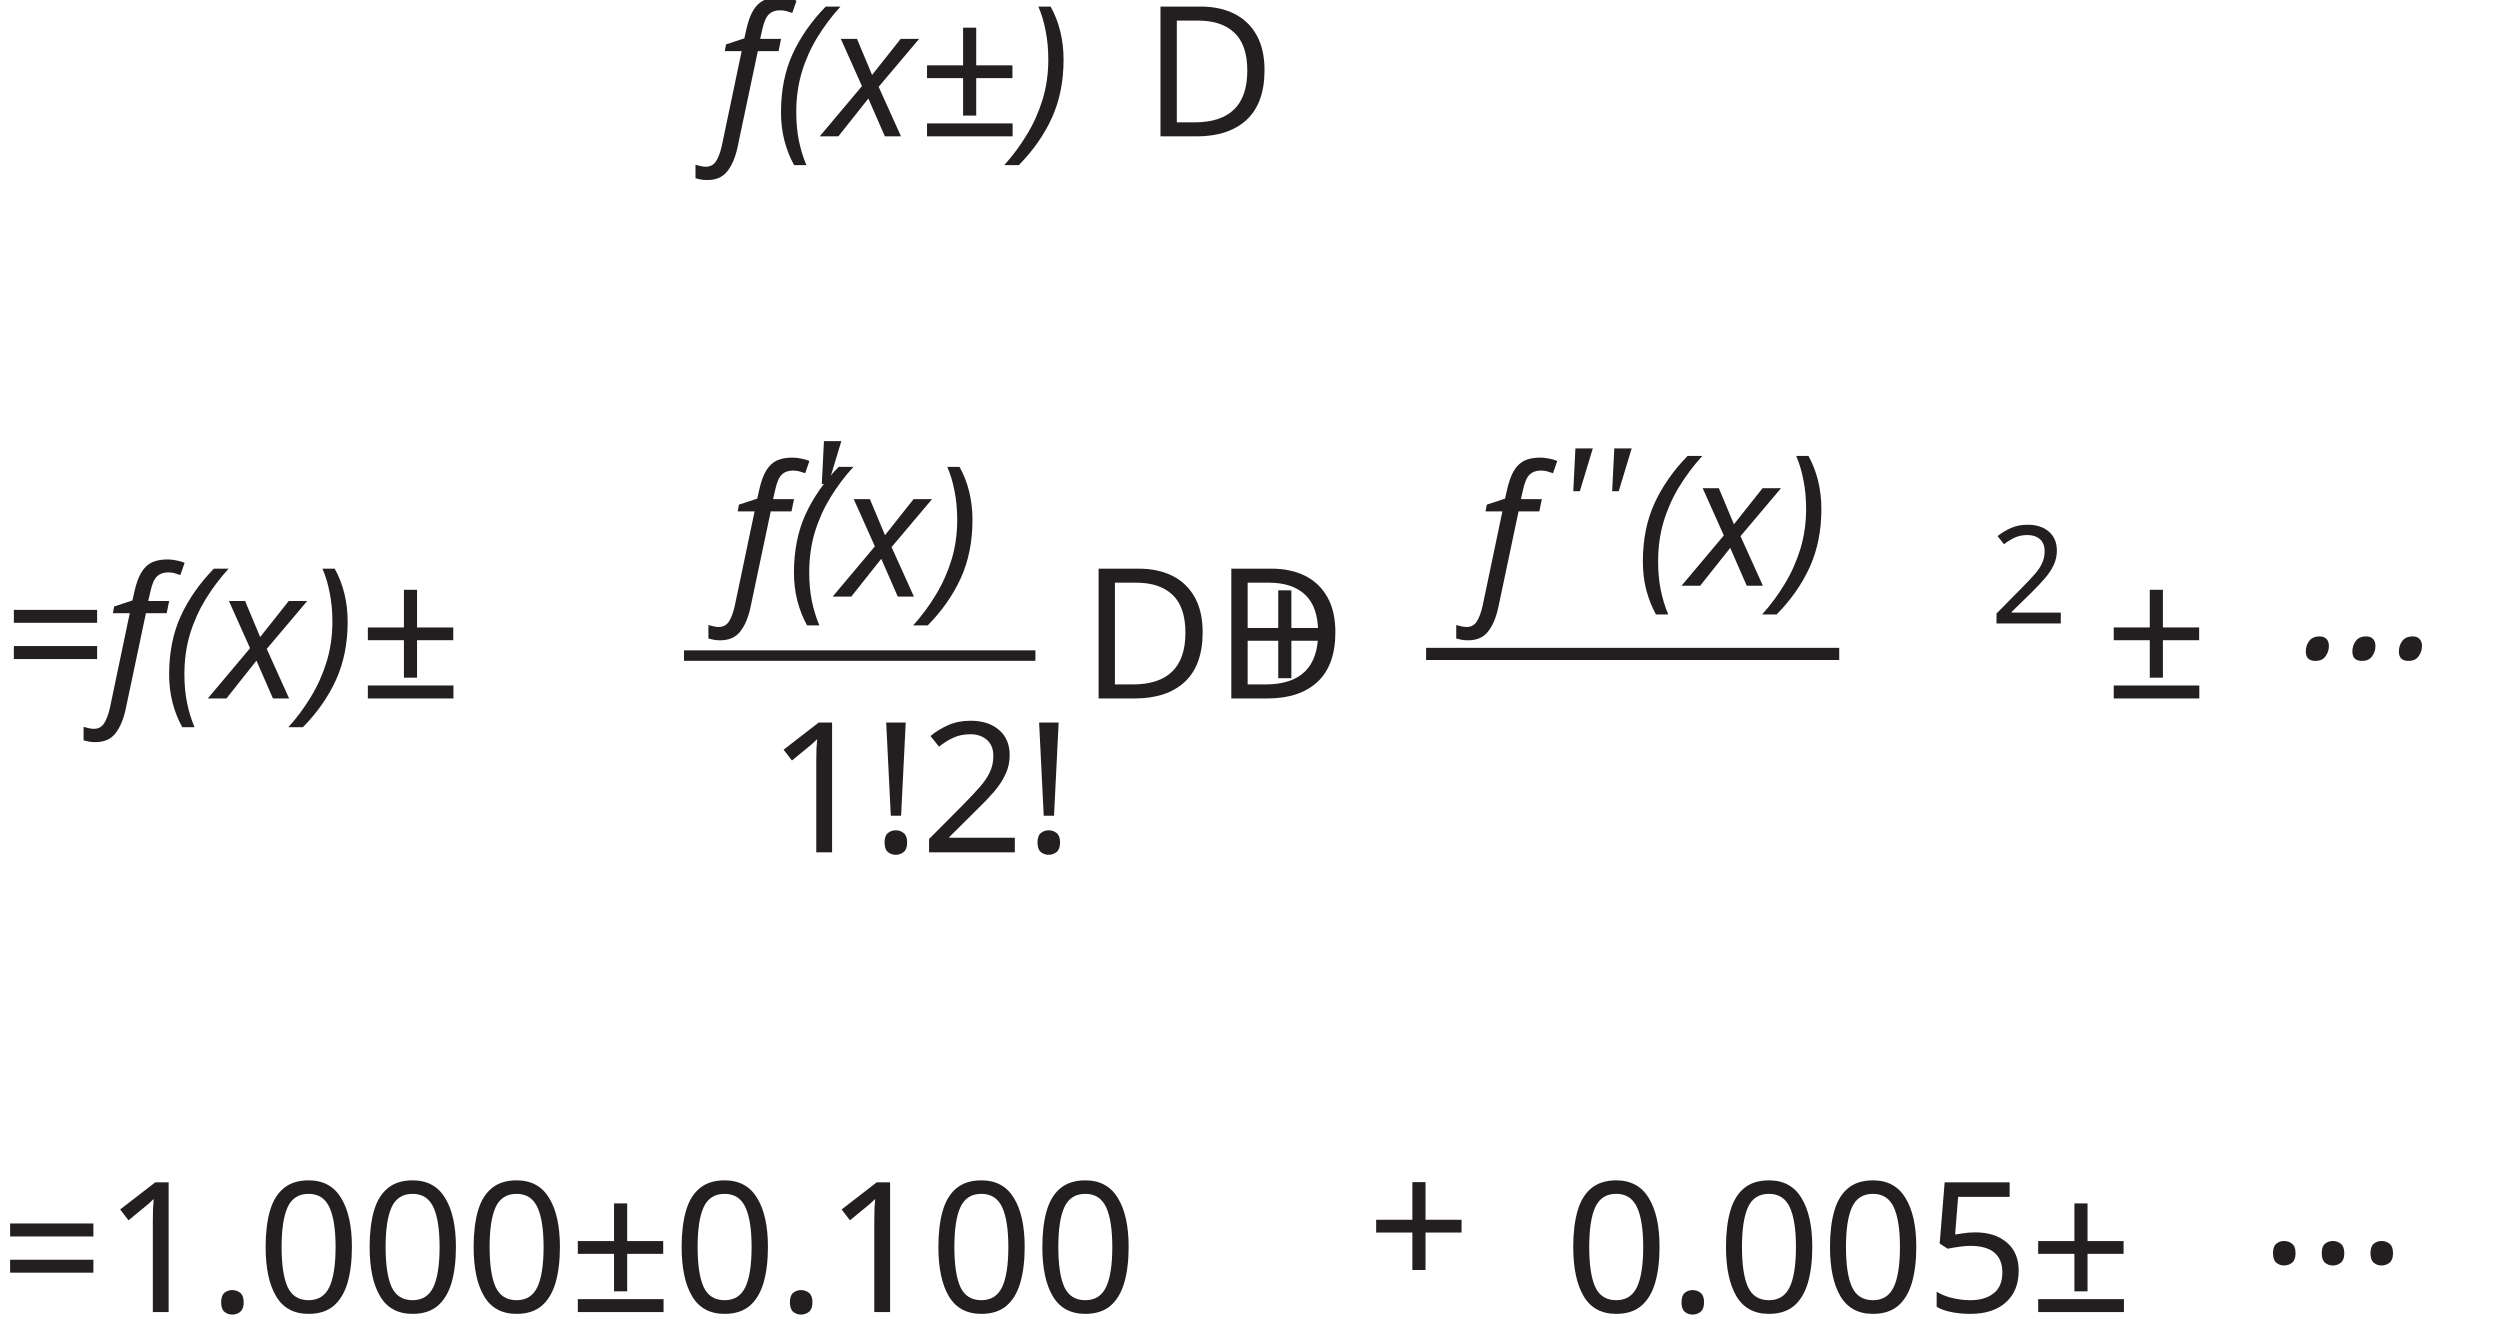
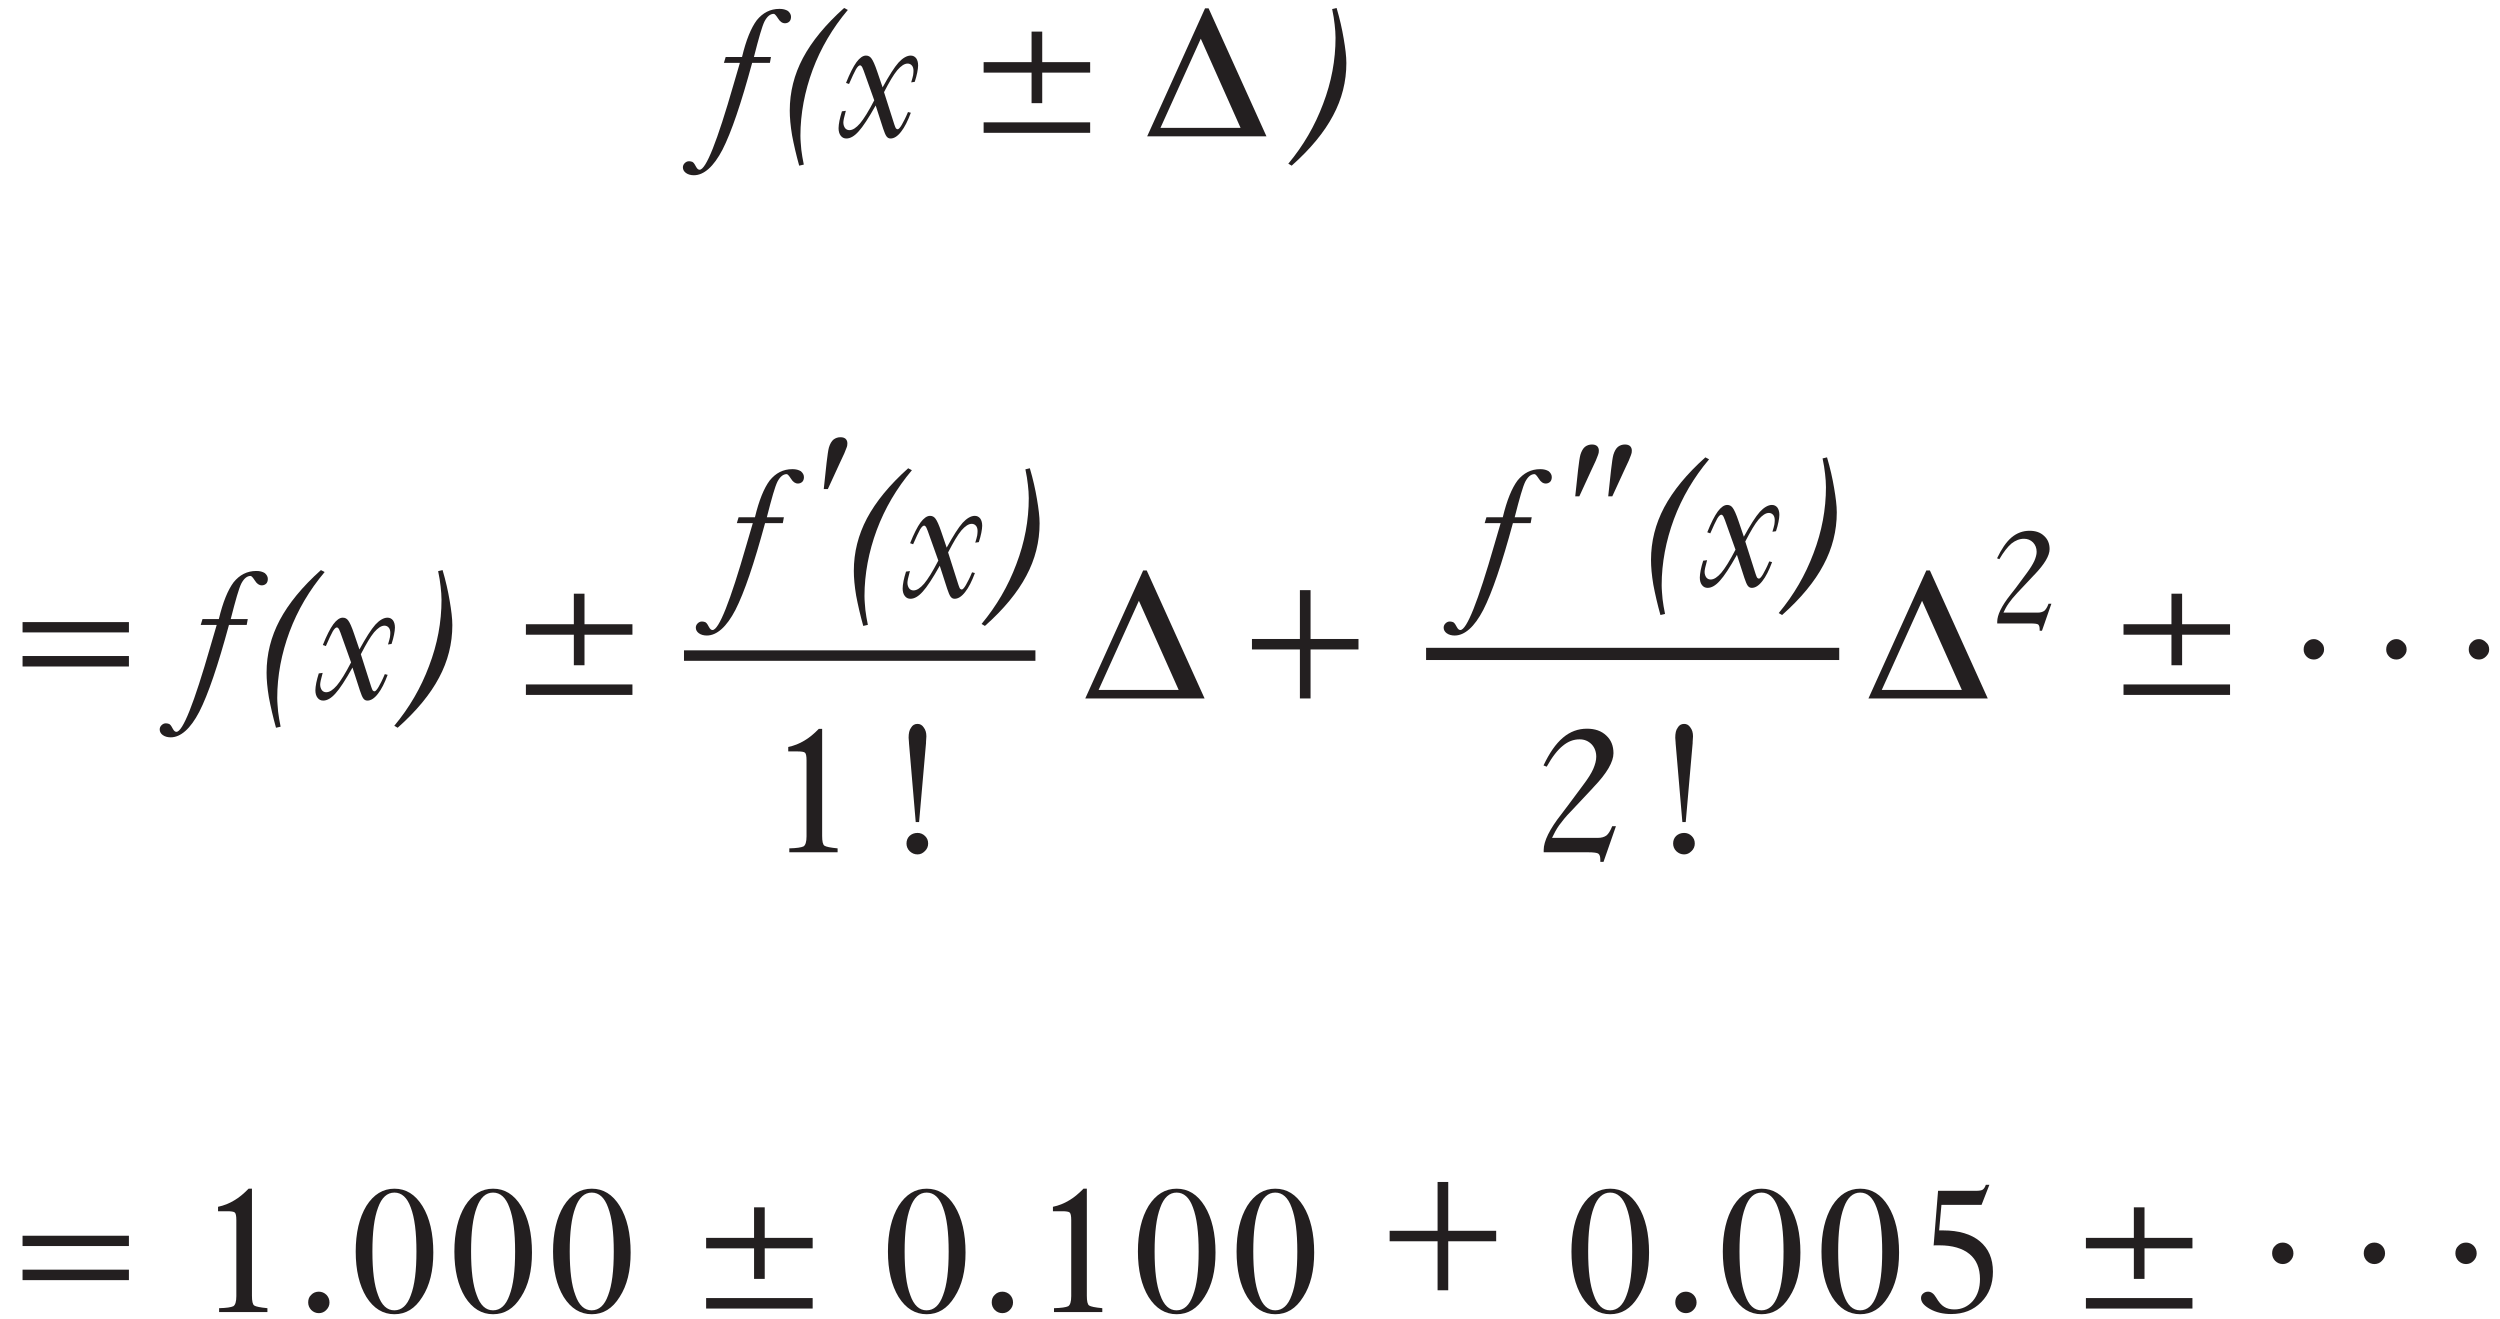
- <svg xmlns="http://www.w3.org/2000/svg" version="1.1" id="svg2" xml:space="preserve" width="293.333" height="154.667" viewBox="0 0 293.333 154.667">
-   <defs id="defs6" />
-   <g id="g8" transform="matrix(1.333333,0,0,-1.333333,0,154.6667)">
-     <g id="g10" transform="scale(0.1)">
-       <g id="g12" transform="scale(10)">
-         <text transform="matrix(1,0,0,-1,0,0.535938)" style="font-variant:normal;font-weight:normal;font-size:16px;font-family:Caslon540BT;-inkscape-font-specification:Caslon540BT;writing-mode:lr-tb;fill:#231f20;fill-opacity:1;fill-rule:nonzero;stroke:none" id="text24">
-           <tspan x="0 13.328 17.36 26.042 30.678 39.361 48.043 56.123 60.155 73.482 77.514 86.194 90.83 99.512 108.194" y="0" id="tspan14">=1.000±0.100</tspan>
-           <tspan x="120.304" y="-1.92" id="tspan16">+</tspan>
-           <tspan x="137.664 146.346 150.983 159.665 168.347 181.576" y="0" id="tspan18">0.005±</tspan>
-           <tspan x="198.869 202.9 206.932 210.964 214.996" y="-4.32" id="tspan20">...</tspan>
-           <tspan x="67.536 78.396 135.001 145.86" y="-40.464" id="tspan22">1!2!</tspan>
-         </text>
-         <text transform="matrix(1,0,0,-1,6e-4,54.53586)" style="font-style:italic;font-variant:normal;font-weight:normal;font-size:16px;font-family:Caslon540BT;-inkscape-font-specification:Caslon540BT-NormalItalic;writing-mode:lr-tb;fill:#231f20;fill-opacity:1;fill-rule:nonzero;stroke:none" id="text40">
-           <tspan x="0 13.328 16.96 22.099 27.862 35.447 40.663 44.295" y="0" id="tspan26">=f(x)±</tspan>
-           <tspan x="64.137 73.778 79.541 87.126" y="-8.96" id="tspan28">f(x)</tspan>
-           <tspan x="108.188" y="0" id="tspan30">+</tspan>
-           <tspan x="129.947" y="-8.96" id="tspan32">f</tspan>
-           <tspan x="143.929 149.693 157.277" y="-9.92" id="tspan34">(x)</tspan>
-           <tspan x="184.884" y="-6.0000002e-06" id="tspan36">±</tspan>
-           <tspan x="202.596 206.228 209.86 213.492 217.124" y="-3.52" id="tspan38">...</tspan>
-         </text>
-         <text transform="matrix(1,0,0,-1,70.3971,66.69562)" style="font-style:italic;font-variant:normal;font-weight:normal;font-size:16px;font-family:TimesNewRoman;-inkscape-font-specification:TimesNewRoman-NormalItalic;writing-mode:lr-tb;fill:#231f20;fill-opacity:1;fill-rule:nonzero;stroke:none" id="text46">
-           <tspan x="0" y="0" id="tspan42">'</tspan>
-           <tspan x="66.13 69.032" y="0.64" id="tspan44">''</tspan>
-         </text>
-         <text transform="matrix(1,0,0,-1,95.1295,54.53588)" style="font-variant:normal;font-weight:normal;font-size:16px;font-family:SymbolPropBT;-inkscape-font-specification:SymbolPropBT;writing-mode:lr-tb;fill:#231f20;fill-opacity:1;fill-rule:nonzero;stroke:none" id="text50">
-           <tspan x="0 68.919" y="0" id="tspan48">DD</tspan>
-         </text>
-         <text transform="matrix(1,0,0,-1,175.1147,61.13588)" style="font-variant:normal;font-weight:normal;font-size:12px;font-family:Caslon540BT;-inkscape-font-specification:Caslon540BT;writing-mode:lr-tb;fill:#231f20;fill-opacity:1;fill-rule:nonzero;stroke:none" id="text54">
-           <tspan x="0" y="0" id="tspan52">2</tspan>
-         </text>
-         <text transform="matrix(1,0,0,-1,63.0007,104)" style="font-style:italic;font-variant:normal;font-weight:normal;font-size:16px;font-family:Caslon540BT;-inkscape-font-specification:Caslon540BT-NormalItalic;writing-mode:lr-tb;fill:#231f20;fill-opacity:1;fill-rule:nonzero;stroke:none" id="text58">
-           <tspan x="0 5.139 10.903 17.943 21.574 51.121" y="0" id="tspan56">f(x±)</tspan>
-         </text>
-         <text transform="matrix(1,0,0,-1,100.5749,104)" style="font-variant:normal;font-weight:normal;font-size:16px;font-family:SymbolPropBT;-inkscape-font-specification:SymbolPropBT;writing-mode:lr-tb;fill:#231f20;fill-opacity:1;fill-rule:nonzero;stroke:none" id="text62">
-           <tspan x="0" y="0" id="tspan60">D</tspan>
-         </text>
-       </g>
-       <path d="m 601.922,578.48 h 309.246 v 9.208 H 601.922 v -9.208" style="fill:#231f20;fill-opacity:1;fill-rule:evenodd;stroke:none" id="path64" />
-       <path d="m 1254.96,579.199 h 363.55 v 10.707 h -363.55 v -10.707" style="fill:#231f20;fill-opacity:1;fill-rule:evenodd;stroke:none" id="path66" />
+ <svg xmlns="http://www.w3.org/2000/svg" xmlns:xlink="http://www.w3.org/1999/xlink" width="220pt" height="116pt" viewBox="0 0 220 116">
+   <defs>
+     <g>
+       <g id="glyph-0-0">
+         <path d="M 1.984 -3.734 L 11.344 -3.734 L 11.344 -2.812 L 1.984 -2.812 Z M 1.984 -6.719 L 11.344 -6.719 L 11.344 -5.812 L 1.984 -5.812 Z M 1.984 -6.719 " />
+       </g>
+       <g id="glyph-0-1">
+ </g>
+       <g id="glyph-0-2">
+         <path d="M 1.922 0 L 1.922 -0.344 C 2.562 -0.359 2.969 -0.422 3.172 -0.516 C 3.344 -0.625 3.438 -0.906 3.438 -1.406 L 3.438 -8.094 C 3.438 -8.469 3.391 -8.688 3.297 -8.766 C 3.203 -8.844 2.969 -8.875 2.641 -8.875 L 1.828 -8.875 L 1.828 -9.266 C 2.344 -9.375 2.812 -9.562 3.25 -9.828 C 3.656 -10.062 4.094 -10.422 4.516 -10.859 L 4.812 -10.859 L 4.812 -1.438 C 4.812 -0.953 4.875 -0.672 5.016 -0.578 C 5.156 -0.484 5.531 -0.406 6.172 -0.344 L 6.172 0 Z M 1.922 0 " />
+       </g>
+       <g id="glyph-0-3">
+         <path d="M 1.078 -0.844 C 1.078 -1.125 1.156 -1.344 1.344 -1.516 C 1.516 -1.703 1.75 -1.797 2.016 -1.797 C 2.266 -1.797 2.5 -1.703 2.688 -1.516 C 2.859 -1.328 2.953 -1.125 2.953 -0.844 C 2.953 -0.594 2.859 -0.375 2.672 -0.188 C 2.5 0 2.266 0.094 2.016 0.094 C 1.766 0.094 1.531 0 1.344 -0.188 C 1.172 -0.375 1.078 -0.594 1.078 -0.844 Z M 1.078 -0.844 " />
+       </g>
+       <g id="glyph-0-4">
+         <path d="M 4.031 -0.156 C 4.672 -0.156 5.156 -0.594 5.469 -1.469 C 5.812 -2.359 5.969 -3.625 5.969 -5.328 C 5.969 -7.031 5.812 -8.297 5.469 -9.203 C 5.156 -10.078 4.672 -10.516 4.031 -10.516 C 3.391 -10.516 2.906 -10.078 2.594 -9.203 C 2.25 -8.297 2.094 -7.031 2.094 -5.328 C 2.094 -3.641 2.25 -2.375 2.594 -1.484 C 2.906 -0.594 3.391 -0.156 4.016 -0.156 Z M 7.453 -5.234 C 7.453 -3.625 7.141 -2.344 6.484 -1.328 C 5.844 -0.297 5.031 0.188 4.031 0.188 C 3.031 0.188 2.203 -0.312 1.562 -1.328 C 0.938 -2.359 0.625 -3.688 0.625 -5.328 C 0.625 -6.969 0.938 -8.312 1.562 -9.344 C 2.203 -10.359 3.031 -10.859 4.031 -10.859 C 5.047 -10.859 5.859 -10.359 6.5 -9.328 C 7.141 -8.281 7.453 -6.922 7.453 -5.234 Z M 7.453 -5.234 " />
+       </g>
+       <g id="glyph-0-5">
+         <path d="M 1.984 -1.234 L 11.359 -1.234 L 11.359 -0.312 L 1.984 -0.312 Z M 6.203 -9.219 L 7.141 -9.219 L 7.141 -6.531 L 11.359 -6.531 L 11.359 -5.609 L 7.141 -5.609 L 7.141 -2.922 L 6.203 -2.922 L 6.203 -5.609 L 1.984 -5.609 L 1.984 -6.531 L 6.203 -6.531 Z M 6.203 -9.219 " />
+       </g>
+       <g id="glyph-0-6">
+         <path d="M 6.203 -9.531 L 7.141 -9.531 L 7.141 -5.234 L 11.359 -5.234 L 11.359 -4.312 L 7.141 -4.312 L 7.141 0 L 6.203 0 L 6.203 -4.312 L 1.984 -4.312 L 1.984 -5.234 L 6.203 -5.234 Z M 6.203 -9.531 " />
+       </g>
+       <g id="glyph-0-7">
+         <path d="M 1.812 -5.859 L 2.203 -10.672 L 5.516 -10.672 C 5.828 -10.672 6.031 -10.703 6.141 -10.781 C 6.25 -10.859 6.344 -11.016 6.406 -11.203 L 6.719 -11.203 L 6.031 -9.438 L 2.5 -9.438 L 2.297 -7.188 L 2.641 -7.188 C 4.031 -7.188 5.125 -6.859 5.875 -6.234 C 6.641 -5.594 7.031 -4.719 7.031 -3.547 C 7.031 -2.469 6.688 -1.562 6 -0.875 C 5.312 -0.172 4.438 0.172 3.344 0.172 C 2.656 0.172 2.031 0.031 1.5 -0.266 C 0.969 -0.562 0.703 -0.875 0.703 -1.234 C 0.703 -1.391 0.766 -1.531 0.875 -1.625 C 1.016 -1.75 1.156 -1.797 1.328 -1.797 C 1.469 -1.797 1.594 -1.75 1.719 -1.656 C 1.828 -1.578 1.922 -1.453 2.031 -1.281 C 2.266 -0.875 2.5 -0.609 2.734 -0.469 C 2.969 -0.312 3.281 -0.234 3.641 -0.234 C 4.297 -0.234 4.844 -0.5 5.266 -0.984 C 5.688 -1.484 5.891 -2.125 5.891 -2.906 C 5.891 -3.875 5.578 -4.609 4.969 -5.109 C 4.359 -5.609 3.469 -5.875 2.312 -5.875 C 2.172 -5.875 2.078 -5.875 2 -5.875 C 1.938 -5.875 1.875 -5.875 1.812 -5.859 Z M 1.812 -5.859 " />
+       </g>
+       <g id="glyph-0-8">
+         <path d="M 2.188 -2.656 L 1.594 -9.609 C 1.594 -9.625 1.594 -9.641 1.594 -9.656 C 1.578 -9.844 1.562 -9.984 1.562 -10.078 C 1.562 -10.469 1.625 -10.766 1.781 -10.969 C 1.906 -11.188 2.094 -11.297 2.344 -11.297 C 2.562 -11.297 2.75 -11.203 2.891 -10.984 C 3.047 -10.781 3.125 -10.531 3.125 -10.203 C 3.125 -10.109 3.109 -9.938 3.094 -9.703 C 3.094 -9.656 3.094 -9.625 3.094 -9.609 L 2.484 -2.656 Z M 1.375 -0.766 C 1.375 -1.047 1.469 -1.266 1.641 -1.438 C 1.828 -1.609 2.062 -1.703 2.344 -1.703 C 2.609 -1.703 2.828 -1.609 3.016 -1.422 C 3.188 -1.25 3.281 -1.047 3.281 -0.766 C 3.281 -0.516 3.188 -0.281 2.984 -0.094 C 2.797 0.094 2.594 0.188 2.344 0.188 C 2.078 0.188 1.859 0.094 1.656 -0.094 C 1.469 -0.281 1.375 -0.516 1.375 -0.766 Z M 1.375 -0.766 " />
+       </g>
+       <g id="glyph-0-9">
+         <path d="M 0.844 0 L 0.844 -0.203 C 0.844 -0.969 1.359 -2.031 2.406 -3.359 C 2.656 -3.703 2.859 -3.953 2.984 -4.125 L 4.297 -5.891 C 4.734 -6.469 5.031 -6.938 5.203 -7.328 C 5.375 -7.734 5.469 -8.078 5.469 -8.406 C 5.469 -8.844 5.328 -9.219 5.062 -9.5 C 4.766 -9.797 4.422 -9.938 4 -9.938 C 3.469 -9.938 2.984 -9.75 2.531 -9.375 C 2.078 -9.016 1.594 -8.406 1.109 -7.531 L 0.828 -7.641 C 1.344 -8.734 1.906 -9.547 2.531 -10.078 C 3.172 -10.625 3.875 -10.875 4.656 -10.875 C 5.344 -10.875 5.922 -10.688 6.359 -10.266 C 6.781 -9.875 6.984 -9.359 6.984 -8.719 C 6.984 -7.969 6.422 -6.969 5.25 -5.75 L 5.125 -5.609 L 3.219 -3.578 C 2.797 -3.156 2.469 -2.734 2.203 -2.375 C 1.938 -2 1.75 -1.625 1.578 -1.266 L 5.594 -1.266 C 5.938 -1.266 6.188 -1.344 6.375 -1.484 C 6.547 -1.625 6.719 -1.906 6.875 -2.297 L 7.203 -2.297 L 6.109 0.844 L 5.828 0.844 L 5.828 0.688 C 5.828 0.406 5.781 0.219 5.656 0.125 C 5.562 0.047 5.25 0 4.719 0 Z M 0.844 0 " />
+       </g>
+       <g id="glyph-1-0">
+         <path d="M 1.984 -3.734 L 11.344 -3.734 L 11.344 -2.812 L 1.984 -2.812 Z M 1.984 -6.719 L 11.344 -6.719 L 11.344 -5.812 L 1.984 -5.812 Z M 1.984 -6.719 " />
+       </g>
+       <g id="glyph-1-1">
+ </g>
+       <g id="glyph-1-2">
+         <path d="M 2.109 -6.469 L 0.703 -6.469 L 0.859 -6.984 L 2.297 -6.984 C 2.656 -8.484 3.094 -9.547 3.594 -10.219 C 4.125 -10.875 4.781 -11.219 5.594 -11.219 C 5.906 -11.219 6.141 -11.156 6.344 -11.031 C 6.516 -10.875 6.609 -10.719 6.609 -10.516 C 6.609 -10.359 6.562 -10.203 6.469 -10.109 C 6.359 -10 6.219 -9.953 6.078 -9.953 C 5.844 -9.953 5.641 -10.094 5.469 -10.375 C 5.297 -10.641 5.172 -10.781 5.094 -10.781 C 4.781 -10.781 4.516 -10.562 4.281 -10.125 C 4.062 -9.688 3.766 -8.641 3.344 -6.984 L 4.844 -6.984 L 4.75 -6.469 L 3.188 -6.469 C 2.219 -2.891 1.359 -0.359 0.578 1.172 C -0.203 2.672 -1.062 3.422 -1.938 3.422 C -2.203 3.422 -2.453 3.359 -2.641 3.219 C -2.812 3.094 -2.906 2.922 -2.906 2.734 C -2.906 2.594 -2.859 2.469 -2.75 2.359 C -2.641 2.25 -2.516 2.188 -2.359 2.188 C -2.234 2.188 -2.156 2.219 -2.062 2.25 C -1.984 2.297 -1.922 2.375 -1.875 2.453 C -1.844 2.5 -1.797 2.578 -1.75 2.672 C -1.656 2.844 -1.562 2.938 -1.438 2.938 C -0.875 2.938 0.109 0.453 1.547 -4.547 C 1.797 -5.375 1.984 -6.016 2.109 -6.469 Z M 2.109 -6.469 " />
+       </g>
+       <g id="glyph-1-3">
+         <path d="M 6.469 -11.125 C 5.125 -9.531 4.094 -7.781 3.375 -5.859 C 2.672 -3.953 2.297 -2 2.297 -0.047 C 2.297 0.359 2.344 0.75 2.375 1.172 C 2.422 1.578 2.5 2.016 2.594 2.484 L 2.188 2.578 C 1.922 1.625 1.719 0.734 1.562 -0.094 C 1.422 -0.938 1.359 -1.656 1.359 -2.266 C 1.359 -3.906 1.75 -5.438 2.516 -6.891 C 3.297 -8.359 4.5 -9.828 6.141 -11.297 Z M 6.469 -11.125 " />
+       </g>
+       <g id="glyph-1-4">
+         <path d="M 3.156 -2.719 C 2.531 -1.609 2.031 -0.844 1.656 -0.438 C 1.281 -0.016 0.922 0.188 0.578 0.188 C 0.375 0.188 0.203 0.109 0.078 -0.062 C -0.047 -0.219 -0.109 -0.453 -0.109 -0.719 C -0.109 -0.891 -0.078 -1.125 -0.031 -1.375 C 0.016 -1.609 0.094 -1.906 0.188 -2.203 L 0.531 -2.25 C 0.516 -2.219 0.516 -2.188 0.5 -2.125 C 0.375 -1.688 0.312 -1.375 0.312 -1.219 C 0.312 -1.016 0.375 -0.844 0.469 -0.719 C 0.562 -0.609 0.688 -0.547 0.844 -0.547 C 1.141 -0.547 1.438 -0.75 1.781 -1.141 C 2.109 -1.531 2.531 -2.203 3.031 -3.172 L 2.094 -5.797 C 2.078 -5.828 2.062 -5.859 2.047 -5.906 C 1.969 -6.141 1.875 -6.25 1.781 -6.25 C 1.688 -6.25 1.562 -6.141 1.422 -5.906 C 1.281 -5.641 1.078 -5.234 0.812 -4.609 L 0.547 -4.703 C 0.875 -5.531 1.188 -6.141 1.469 -6.531 C 1.75 -6.906 2.031 -7.109 2.297 -7.109 C 2.5 -7.109 2.656 -7.031 2.781 -6.859 C 2.906 -6.703 3.094 -6.297 3.297 -5.688 L 3.766 -4.312 C 4.344 -5.359 4.797 -6.078 5.172 -6.5 C 5.531 -6.891 5.906 -7.109 6.234 -7.109 C 6.438 -7.109 6.594 -7.031 6.719 -6.875 C 6.828 -6.719 6.891 -6.516 6.891 -6.234 C 6.891 -6.062 6.859 -5.859 6.812 -5.609 C 6.766 -5.359 6.688 -5.094 6.594 -4.797 L 6.281 -4.75 C 6.375 -5.047 6.422 -5.25 6.453 -5.391 C 6.469 -5.531 6.484 -5.641 6.484 -5.766 C 6.484 -5.969 6.438 -6.125 6.344 -6.234 C 6.25 -6.344 6.125 -6.406 5.969 -6.406 C 5.688 -6.406 5.391 -6.203 5.062 -5.828 C 4.734 -5.438 4.359 -4.797 3.891 -3.891 L 4.797 -1.047 C 4.859 -0.859 4.906 -0.75 4.938 -0.703 C 4.984 -0.656 5.047 -0.625 5.094 -0.625 C 5.172 -0.625 5.297 -0.75 5.453 -1.016 C 5.594 -1.266 5.797 -1.641 6 -2.141 L 6.25 -2.078 C 5.984 -1.359 5.703 -0.797 5.391 -0.406 C 5.078 0 4.766 0.188 4.469 0.188 C 4.312 0.188 4.203 0.125 4.109 0 C 4.016 -0.125 3.922 -0.359 3.812 -0.688 Z M 3.156 -2.719 " />
+       </g>
+       <g id="glyph-1-5">
+         <path d="M -0.75 2.406 C 0.578 0.812 1.594 -0.938 2.312 -2.859 C 3.047 -4.781 3.406 -6.719 3.406 -8.672 C 3.406 -9.047 3.375 -9.438 3.328 -9.844 C 3.281 -10.25 3.219 -10.703 3.109 -11.203 L 3.5 -11.297 C 3.781 -10.344 3.984 -9.438 4.125 -8.594 C 4.266 -7.766 4.359 -7.047 4.359 -6.453 C 4.359 -4.828 3.969 -3.281 3.188 -1.828 C 2.422 -0.375 1.203 1.109 -0.453 2.578 Z M -0.75 2.406 " />
+       </g>
+       <g id="glyph-1-6">
+         <path d="M 1.984 -1.234 L 11.359 -1.234 L 11.359 -0.312 L 1.984 -0.312 Z M 6.203 -9.219 L 7.141 -9.219 L 7.141 -6.531 L 11.359 -6.531 L 11.359 -5.609 L 7.141 -5.609 L 7.141 -2.922 L 6.203 -2.922 L 6.203 -5.609 L 1.984 -5.609 L 1.984 -6.531 L 6.203 -6.531 Z M 6.203 -9.219 " />
+       </g>
+       <g id="glyph-1-7">
+         <path d="M 6.203 -9.531 L 7.141 -9.531 L 7.141 -5.234 L 11.359 -5.234 L 11.359 -4.312 L 7.141 -4.312 L 7.141 0 L 6.203 0 L 6.203 -4.312 L 1.984 -4.312 L 1.984 -5.234 L 6.203 -5.234 Z M 6.203 -9.531 " />
+       </g>
+       <g id="glyph-1-8">
+         <path d="M 0.125 -0.781 C 0.125 -1.047 0.203 -1.266 0.391 -1.438 C 0.562 -1.609 0.766 -1.703 1.031 -1.703 C 1.266 -1.703 1.469 -1.594 1.641 -1.422 C 1.844 -1.25 1.922 -1.047 1.922 -0.781 C 1.922 -0.547 1.828 -0.359 1.641 -0.172 C 1.469 0 1.266 0.094 1.031 0.094 C 0.781 0.094 0.562 0.016 0.391 -0.156 C 0.203 -0.344 0.125 -0.547 0.125 -0.781 Z M 0.125 -0.781 " />
+       </g>
+       <g id="glyph-2-0">
+         <path d="M 2.094 -6.266 L 2.344 -8.594 C 2.422 -9.25 2.484 -9.688 2.547 -9.922 C 2.641 -10.234 2.781 -10.484 2.953 -10.625 C 3.141 -10.766 3.344 -10.828 3.562 -10.828 C 3.766 -10.828 3.906 -10.781 4.016 -10.688 C 4.125 -10.578 4.172 -10.453 4.172 -10.281 C 4.172 -10.156 4.156 -10.031 4.094 -9.891 C 4.031 -9.688 3.844 -9.25 3.516 -8.578 L 2.453 -6.266 Z M 2.094 -6.266 " />
+       </g>
+       <g id="glyph-3-0">
+         <path d="M 5.094 -8.594 L 1.547 -0.75 L 8.594 -0.75 Z M 5.469 -11.266 L 5.781 -11.266 L 10.875 0 L 0.375 0 Z M 5.469 -11.266 " />
+       </g>
+       <g id="glyph-4-0">
+         <path d="M 0.641 0 L 0.641 -0.156 C 0.641 -0.734 1.016 -1.531 1.797 -2.516 C 1.984 -2.766 2.141 -2.969 2.25 -3.094 L 3.234 -4.422 C 3.547 -4.844 3.766 -5.203 3.906 -5.5 C 4.031 -5.797 4.109 -6.062 4.109 -6.297 C 4.109 -6.641 4 -6.906 3.797 -7.125 C 3.578 -7.344 3.312 -7.453 3 -7.453 C 2.609 -7.453 2.25 -7.312 1.891 -7.031 C 1.562 -6.75 1.203 -6.297 0.828 -5.656 L 0.625 -5.734 C 1.016 -6.547 1.422 -7.156 1.891 -7.562 C 2.375 -7.969 2.906 -8.156 3.484 -8.156 C 4.016 -8.156 4.438 -8.016 4.766 -7.703 C 5.094 -7.406 5.25 -7.016 5.25 -6.547 C 5.25 -5.969 4.812 -5.234 3.938 -4.312 L 3.844 -4.219 L 2.406 -2.688 C 2.094 -2.359 1.844 -2.047 1.656 -1.781 C 1.453 -1.5 1.312 -1.219 1.188 -0.953 L 4.203 -0.953 C 4.453 -0.953 4.641 -1.016 4.781 -1.109 C 4.906 -1.219 5.047 -1.422 5.156 -1.734 L 5.406 -1.734 L 4.578 0.641 L 4.375 0.641 L 4.375 0.516 C 4.375 0.297 4.328 0.172 4.25 0.094 C 4.172 0.031 3.938 0 3.547 0 Z M 0.641 0 " />
+       </g>
    </g>
-   </g>
+   </defs>
+   <g fill="rgb(13.73%, 12.16%, 12.549%)" fill-opacity="1">
+     <use xlink:href="#glyph-0-0" x="0" y="115.464" />
+     <use xlink:href="#glyph-0-1" x="13.328" y="115.464" />
+     <use xlink:href="#glyph-0-2" x="17.36" y="115.464" />
+   </g>
+   <g fill="rgb(13.73%, 12.16%, 12.549%)" fill-opacity="1">
+     <use xlink:href="#glyph-0-3" x="26.042" y="115.464" />
+   </g>
+   <g fill="rgb(13.73%, 12.16%, 12.549%)" fill-opacity="1">
+     <use xlink:href="#glyph-0-4" x="30.678" y="115.464" />
+   </g>
+   <g fill="rgb(13.73%, 12.16%, 12.549%)" fill-opacity="1">
+     <use xlink:href="#glyph-0-4" x="39.361" y="115.464" />
+   </g>
+   <g fill="rgb(13.73%, 12.16%, 12.549%)" fill-opacity="1">
+     <use xlink:href="#glyph-0-4" x="48.043" y="115.464" />
+     <use xlink:href="#glyph-0-1" x="56.123" y="115.464" />
+     <use xlink:href="#glyph-0-5" x="60.155" y="115.464" />
+     <use xlink:href="#glyph-0-1" x="73.482" y="115.464" />
+     <use xlink:href="#glyph-0-4" x="77.514" y="115.464" />
+   </g>
+   <g fill="rgb(13.73%, 12.16%, 12.549%)" fill-opacity="1">
+     <use xlink:href="#glyph-0-3" x="86.194" y="115.464" />
+   </g>
+   <g fill="rgb(13.73%, 12.16%, 12.549%)" fill-opacity="1">
+     <use xlink:href="#glyph-0-2" x="90.83" y="115.464" />
+   </g>
+   <g fill="rgb(13.73%, 12.16%, 12.549%)" fill-opacity="1">
+     <use xlink:href="#glyph-0-4" x="99.512" y="115.464" />
+   </g>
+   <g fill="rgb(13.73%, 12.16%, 12.549%)" fill-opacity="1">
+     <use xlink:href="#glyph-0-4" x="108.194" y="115.464" />
+   </g>
+   <g fill="rgb(13.73%, 12.16%, 12.549%)" fill-opacity="1">
+     <use xlink:href="#glyph-0-6" x="120.304" y="113.544" />
+   </g>
+   <g fill="rgb(13.73%, 12.16%, 12.549%)" fill-opacity="1">
+     <use xlink:href="#glyph-0-4" x="137.664" y="115.464" />
+   </g>
+   <g fill="rgb(13.73%, 12.16%, 12.549%)" fill-opacity="1">
+     <use xlink:href="#glyph-0-3" x="146.346" y="115.464" />
+   </g>
+   <g fill="rgb(13.73%, 12.16%, 12.549%)" fill-opacity="1">
+     <use xlink:href="#glyph-0-4" x="150.983" y="115.464" />
+   </g>
+   <g fill="rgb(13.73%, 12.16%, 12.549%)" fill-opacity="1">
+     <use xlink:href="#glyph-0-4" x="159.665" y="115.464" />
+   </g>
+   <g fill="rgb(13.73%, 12.16%, 12.549%)" fill-opacity="1">
+     <use xlink:href="#glyph-0-7" x="168.347" y="115.464" />
+   </g>
+   <g fill="rgb(13.73%, 12.16%, 12.549%)" fill-opacity="1">
+     <use xlink:href="#glyph-0-5" x="181.576" y="115.464" />
+   </g>
+   <g fill="rgb(13.73%, 12.16%, 12.549%)" fill-opacity="1">
+     <use xlink:href="#glyph-0-3" x="198.869" y="111.144" />
+     <use xlink:href="#glyph-0-1" x="202.9" y="111.144" />
+     <use xlink:href="#glyph-0-3" x="206.932" y="111.144" />
+     <use xlink:href="#glyph-0-1" x="210.964" y="111.144" />
+     <use xlink:href="#glyph-0-3" x="214.996" y="111.144" />
+   </g>
+   <g fill="rgb(13.73%, 12.16%, 12.549%)" fill-opacity="1">
+     <use xlink:href="#glyph-0-2" x="67.537" y="75" />
+   </g>
+   <g fill="rgb(13.73%, 12.16%, 12.549%)" fill-opacity="1">
+     <use xlink:href="#glyph-0-8" x="78.396" y="75" />
+   </g>
+   <g fill="rgb(13.73%, 12.16%, 12.549%)" fill-opacity="1">
+     <use xlink:href="#glyph-0-9" x="135.001" y="75" />
+   </g>
+   <g fill="rgb(13.73%, 12.16%, 12.549%)" fill-opacity="1">
+     <use xlink:href="#glyph-0-8" x="145.86" y="75" />
+   </g>
+   <g fill="rgb(13.73%, 12.16%, 12.549%)" fill-opacity="1">
+     <use xlink:href="#glyph-1-0" x="0.001" y="61.464" />
+     <use xlink:href="#glyph-1-1" x="13.328" y="61.464" />
+     <use xlink:href="#glyph-1-2" x="16.96" y="61.464" />
+   </g>
+   <g fill="rgb(13.73%, 12.16%, 12.549%)" fill-opacity="1">
+     <use xlink:href="#glyph-1-3" x="22.1" y="61.464" />
+   </g>
+   <g fill="rgb(13.73%, 12.16%, 12.549%)" fill-opacity="1">
+     <use xlink:href="#glyph-1-4" x="27.863" y="61.464" />
+   </g>
+   <g fill="rgb(13.73%, 12.16%, 12.549%)" fill-opacity="1">
+     <use xlink:href="#glyph-1-5" x="35.447" y="61.464" />
+     <use xlink:href="#glyph-1-1" x="40.663" y="61.464" />
+     <use xlink:href="#glyph-1-6" x="44.295" y="61.464" />
+   </g>
+   <g fill="rgb(13.73%, 12.16%, 12.549%)" fill-opacity="1">
+     <use xlink:href="#glyph-1-2" x="64.138" y="52.504" />
+   </g>
+   <g fill="rgb(13.73%, 12.16%, 12.549%)" fill-opacity="1">
+     <use xlink:href="#glyph-1-3" x="73.778" y="52.504" />
+   </g>
+   <g fill="rgb(13.73%, 12.16%, 12.549%)" fill-opacity="1">
+     <use xlink:href="#glyph-1-4" x="79.542" y="52.504" />
+   </g>
+   <g fill="rgb(13.73%, 12.16%, 12.549%)" fill-opacity="1">
+     <use xlink:href="#glyph-1-5" x="87.126" y="52.504" />
+   </g>
+   <g fill="rgb(13.73%, 12.16%, 12.549%)" fill-opacity="1">
+     <use xlink:href="#glyph-1-7" x="108.188" y="61.464" />
+   </g>
+   <g fill="rgb(13.73%, 12.16%, 12.549%)" fill-opacity="1">
+     <use xlink:href="#glyph-1-2" x="129.948" y="52.504" />
+   </g>
+   <g fill="rgb(13.73%, 12.16%, 12.549%)" fill-opacity="1">
+     <use xlink:href="#glyph-1-3" x="143.93" y="51.544" />
+   </g>
+   <g fill="rgb(13.73%, 12.16%, 12.549%)" fill-opacity="1">
+     <use xlink:href="#glyph-1-4" x="149.693" y="51.544" />
+   </g>
+   <g fill="rgb(13.73%, 12.16%, 12.549%)" fill-opacity="1">
+     <use xlink:href="#glyph-1-5" x="157.278" y="51.544" />
+   </g>
+   <g fill="rgb(13.73%, 12.16%, 12.549%)" fill-opacity="1">
+     <use xlink:href="#glyph-1-6" x="184.885" y="61.464" />
+   </g>
+   <g fill="rgb(13.73%, 12.16%, 12.549%)" fill-opacity="1">
+     <use xlink:href="#glyph-1-8" x="202.597" y="57.944" />
+     <use xlink:href="#glyph-1-1" x="206.229" y="57.944" />
+     <use xlink:href="#glyph-1-8" x="209.861" y="57.944" />
+     <use xlink:href="#glyph-1-1" x="213.493" y="57.944" />
+     <use xlink:href="#glyph-1-8" x="217.125" y="57.944" />
+   </g>
+   <g fill="rgb(13.73%, 12.16%, 12.549%)" fill-opacity="1">
+     <use xlink:href="#glyph-2-0" x="70.397" y="49.304" />
+   </g>
+   <g fill="rgb(13.73%, 12.16%, 12.549%)" fill-opacity="1">
+     <use xlink:href="#glyph-2-0" x="136.527" y="49.944" />
+   </g>
+   <g fill="rgb(13.73%, 12.16%, 12.549%)" fill-opacity="1">
+     <use xlink:href="#glyph-2-0" x="139.429" y="49.944" />
+   </g>
+   <g fill="rgb(13.73%, 12.16%, 12.549%)" fill-opacity="1">
+     <use xlink:href="#glyph-3-0" x="95.129" y="61.464" />
+   </g>
+   <g fill="rgb(13.73%, 12.16%, 12.549%)" fill-opacity="1">
+     <use xlink:href="#glyph-3-0" x="164.048" y="61.464" />
+   </g>
+   <g fill="rgb(13.73%, 12.16%, 12.549%)" fill-opacity="1">
+     <use xlink:href="#glyph-4-0" x="175.115" y="54.864" />
+   </g>
+   <g fill="rgb(13.73%, 12.16%, 12.549%)" fill-opacity="1">
+     <use xlink:href="#glyph-1-2" x="63.001" y="12" />
+   </g>
+   <g fill="rgb(13.73%, 12.16%, 12.549%)" fill-opacity="1">
+     <use xlink:href="#glyph-1-3" x="68.14" y="12" />
+   </g>
+   <g fill="rgb(13.73%, 12.16%, 12.549%)" fill-opacity="1">
+     <use xlink:href="#glyph-1-4" x="73.903" y="12" />
+     <use xlink:href="#glyph-1-1" x="80.943" y="12" />
+     <use xlink:href="#glyph-1-6" x="84.575" y="12" />
+   </g>
+   <g fill="rgb(13.73%, 12.16%, 12.549%)" fill-opacity="1">
+     <use xlink:href="#glyph-1-5" x="114.121" y="12" />
+   </g>
+   <g fill="rgb(13.73%, 12.16%, 12.549%)" fill-opacity="1">
+     <use xlink:href="#glyph-3-0" x="100.575" y="12" />
+   </g>
+   <path fill-rule="evenodd" fill="rgb(13.73%, 12.16%, 12.549%)" fill-opacity="1" d="M 60.191 58.152 L 91.117 58.152 L 91.117 57.23 L 60.191 57.23 L 60.191 58.152 " />
+   <path fill-rule="evenodd" fill="rgb(13.73%, 12.16%, 12.549%)" fill-opacity="1" d="M 125.496 58.082 L 161.852 58.082 L 161.852 57.008 L 125.496 57.008 L 125.496 58.082 " />
</svg>
